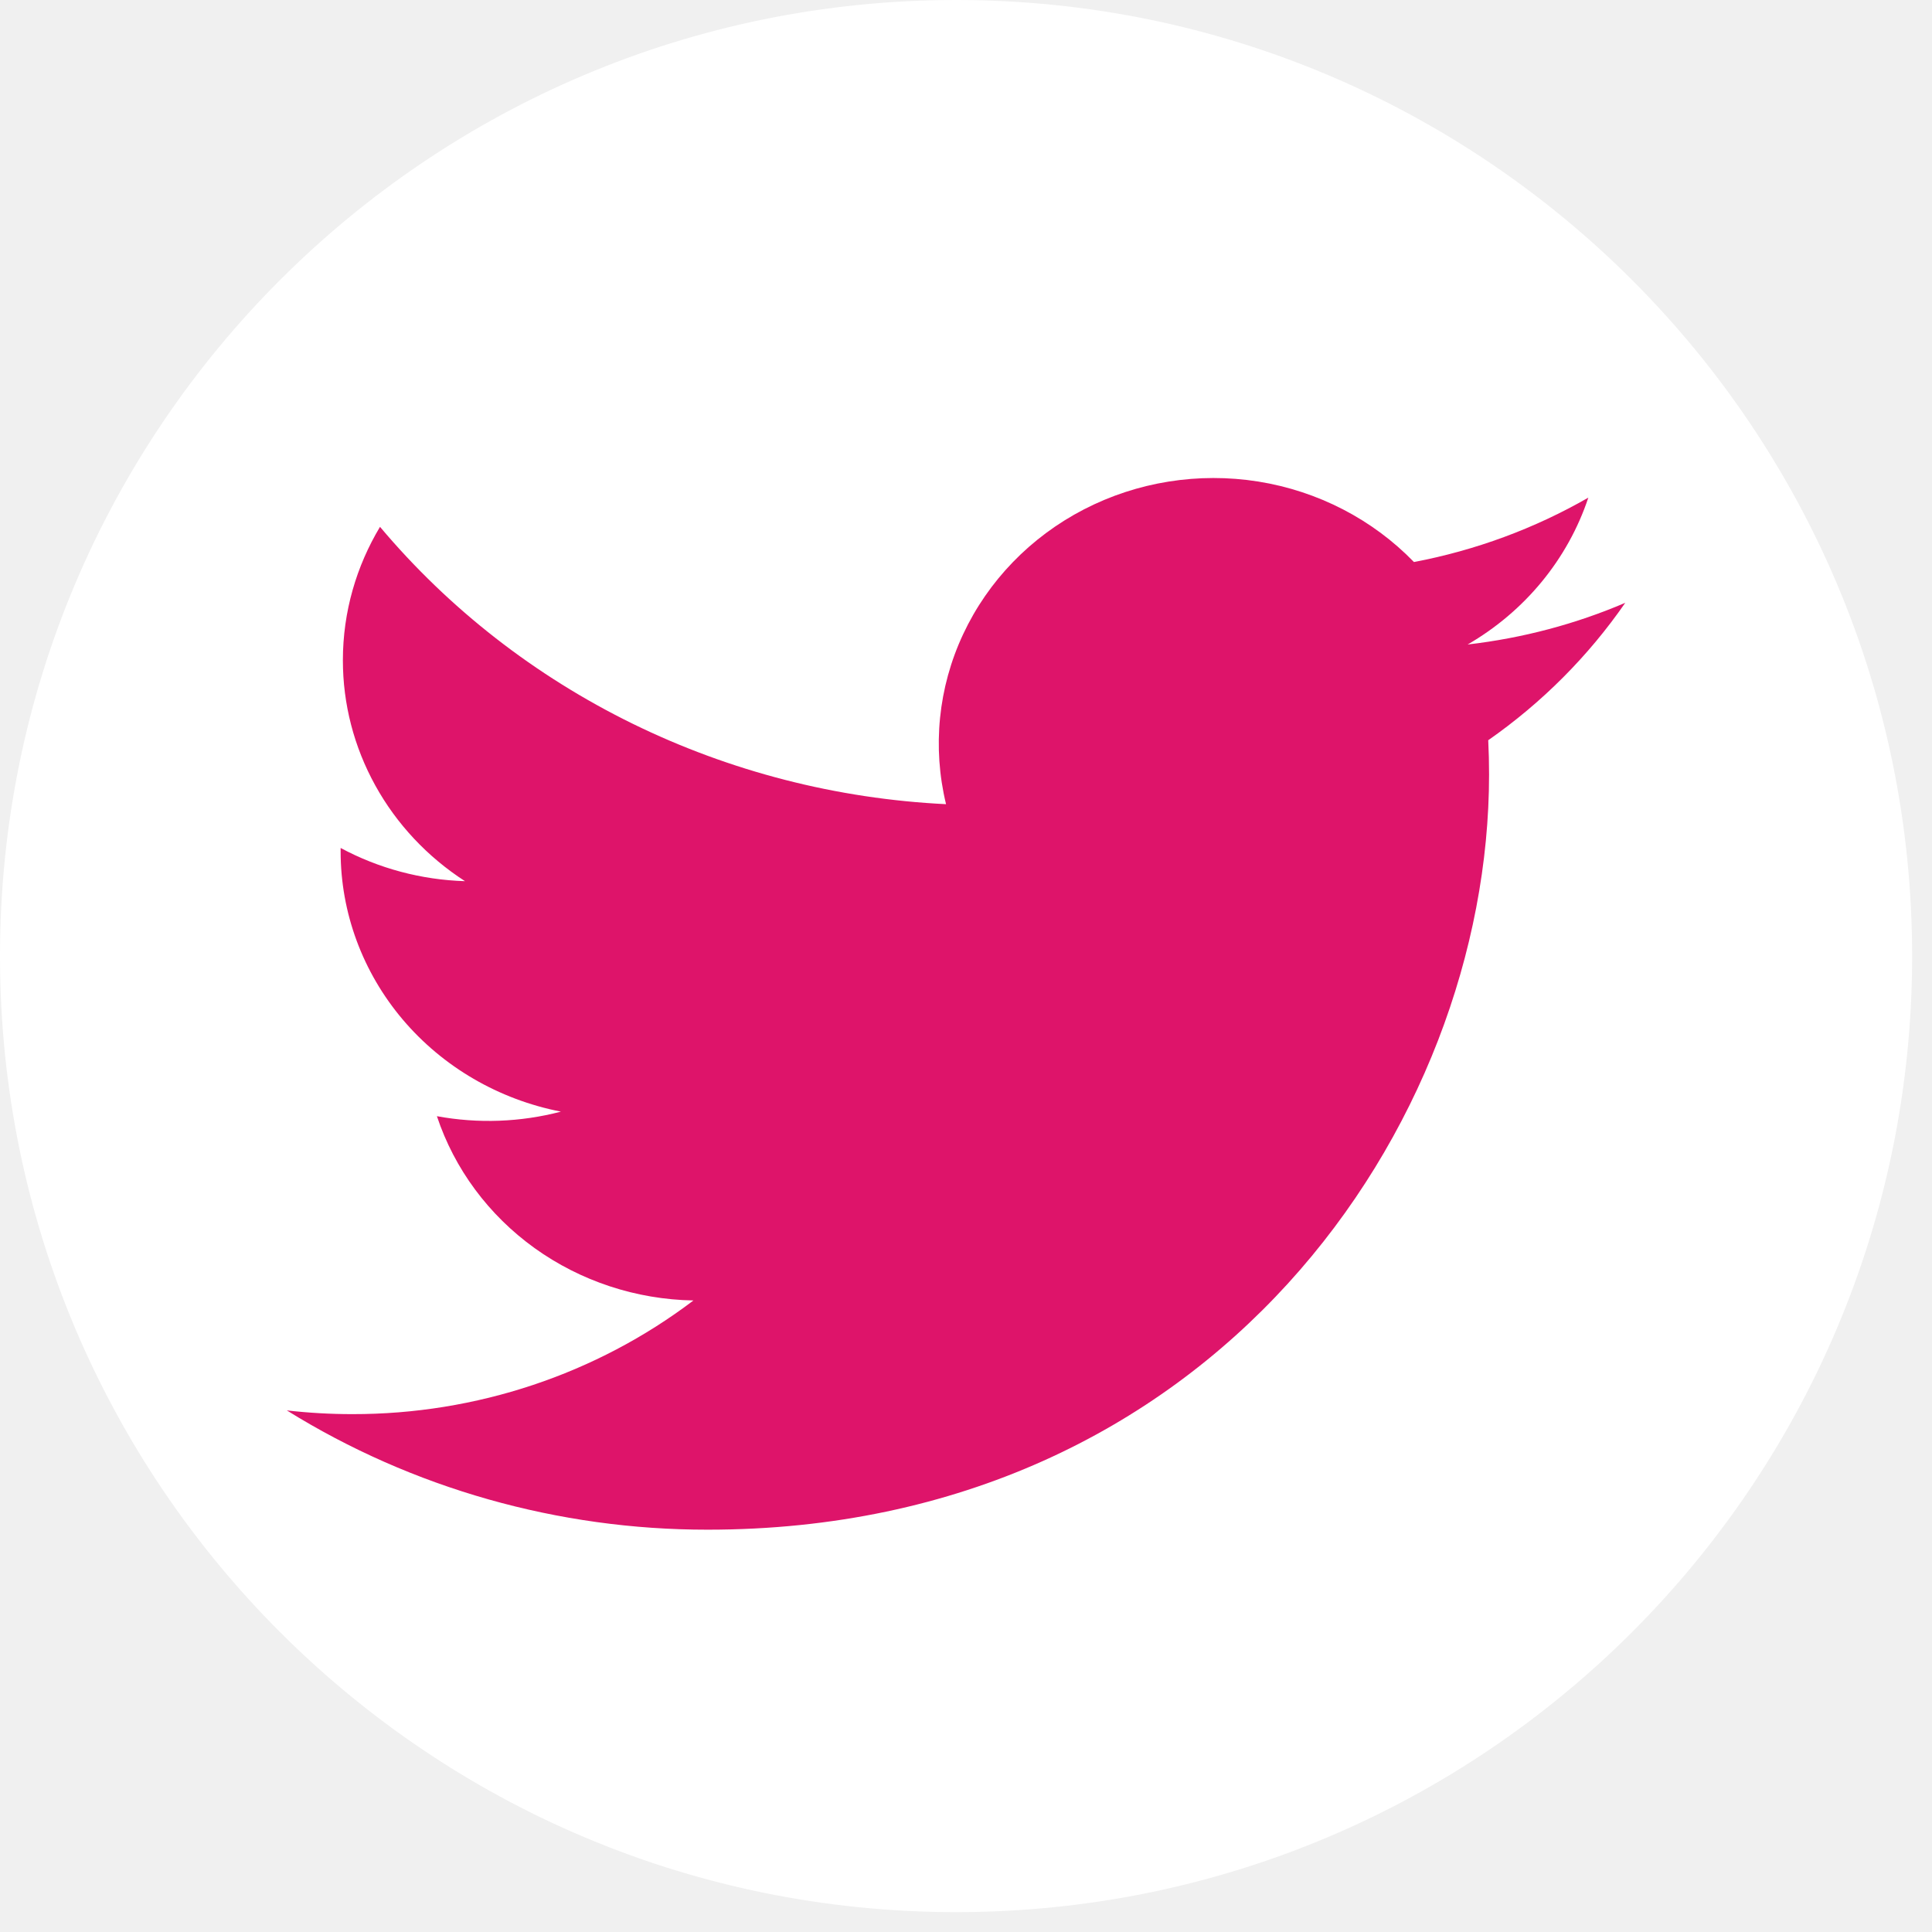
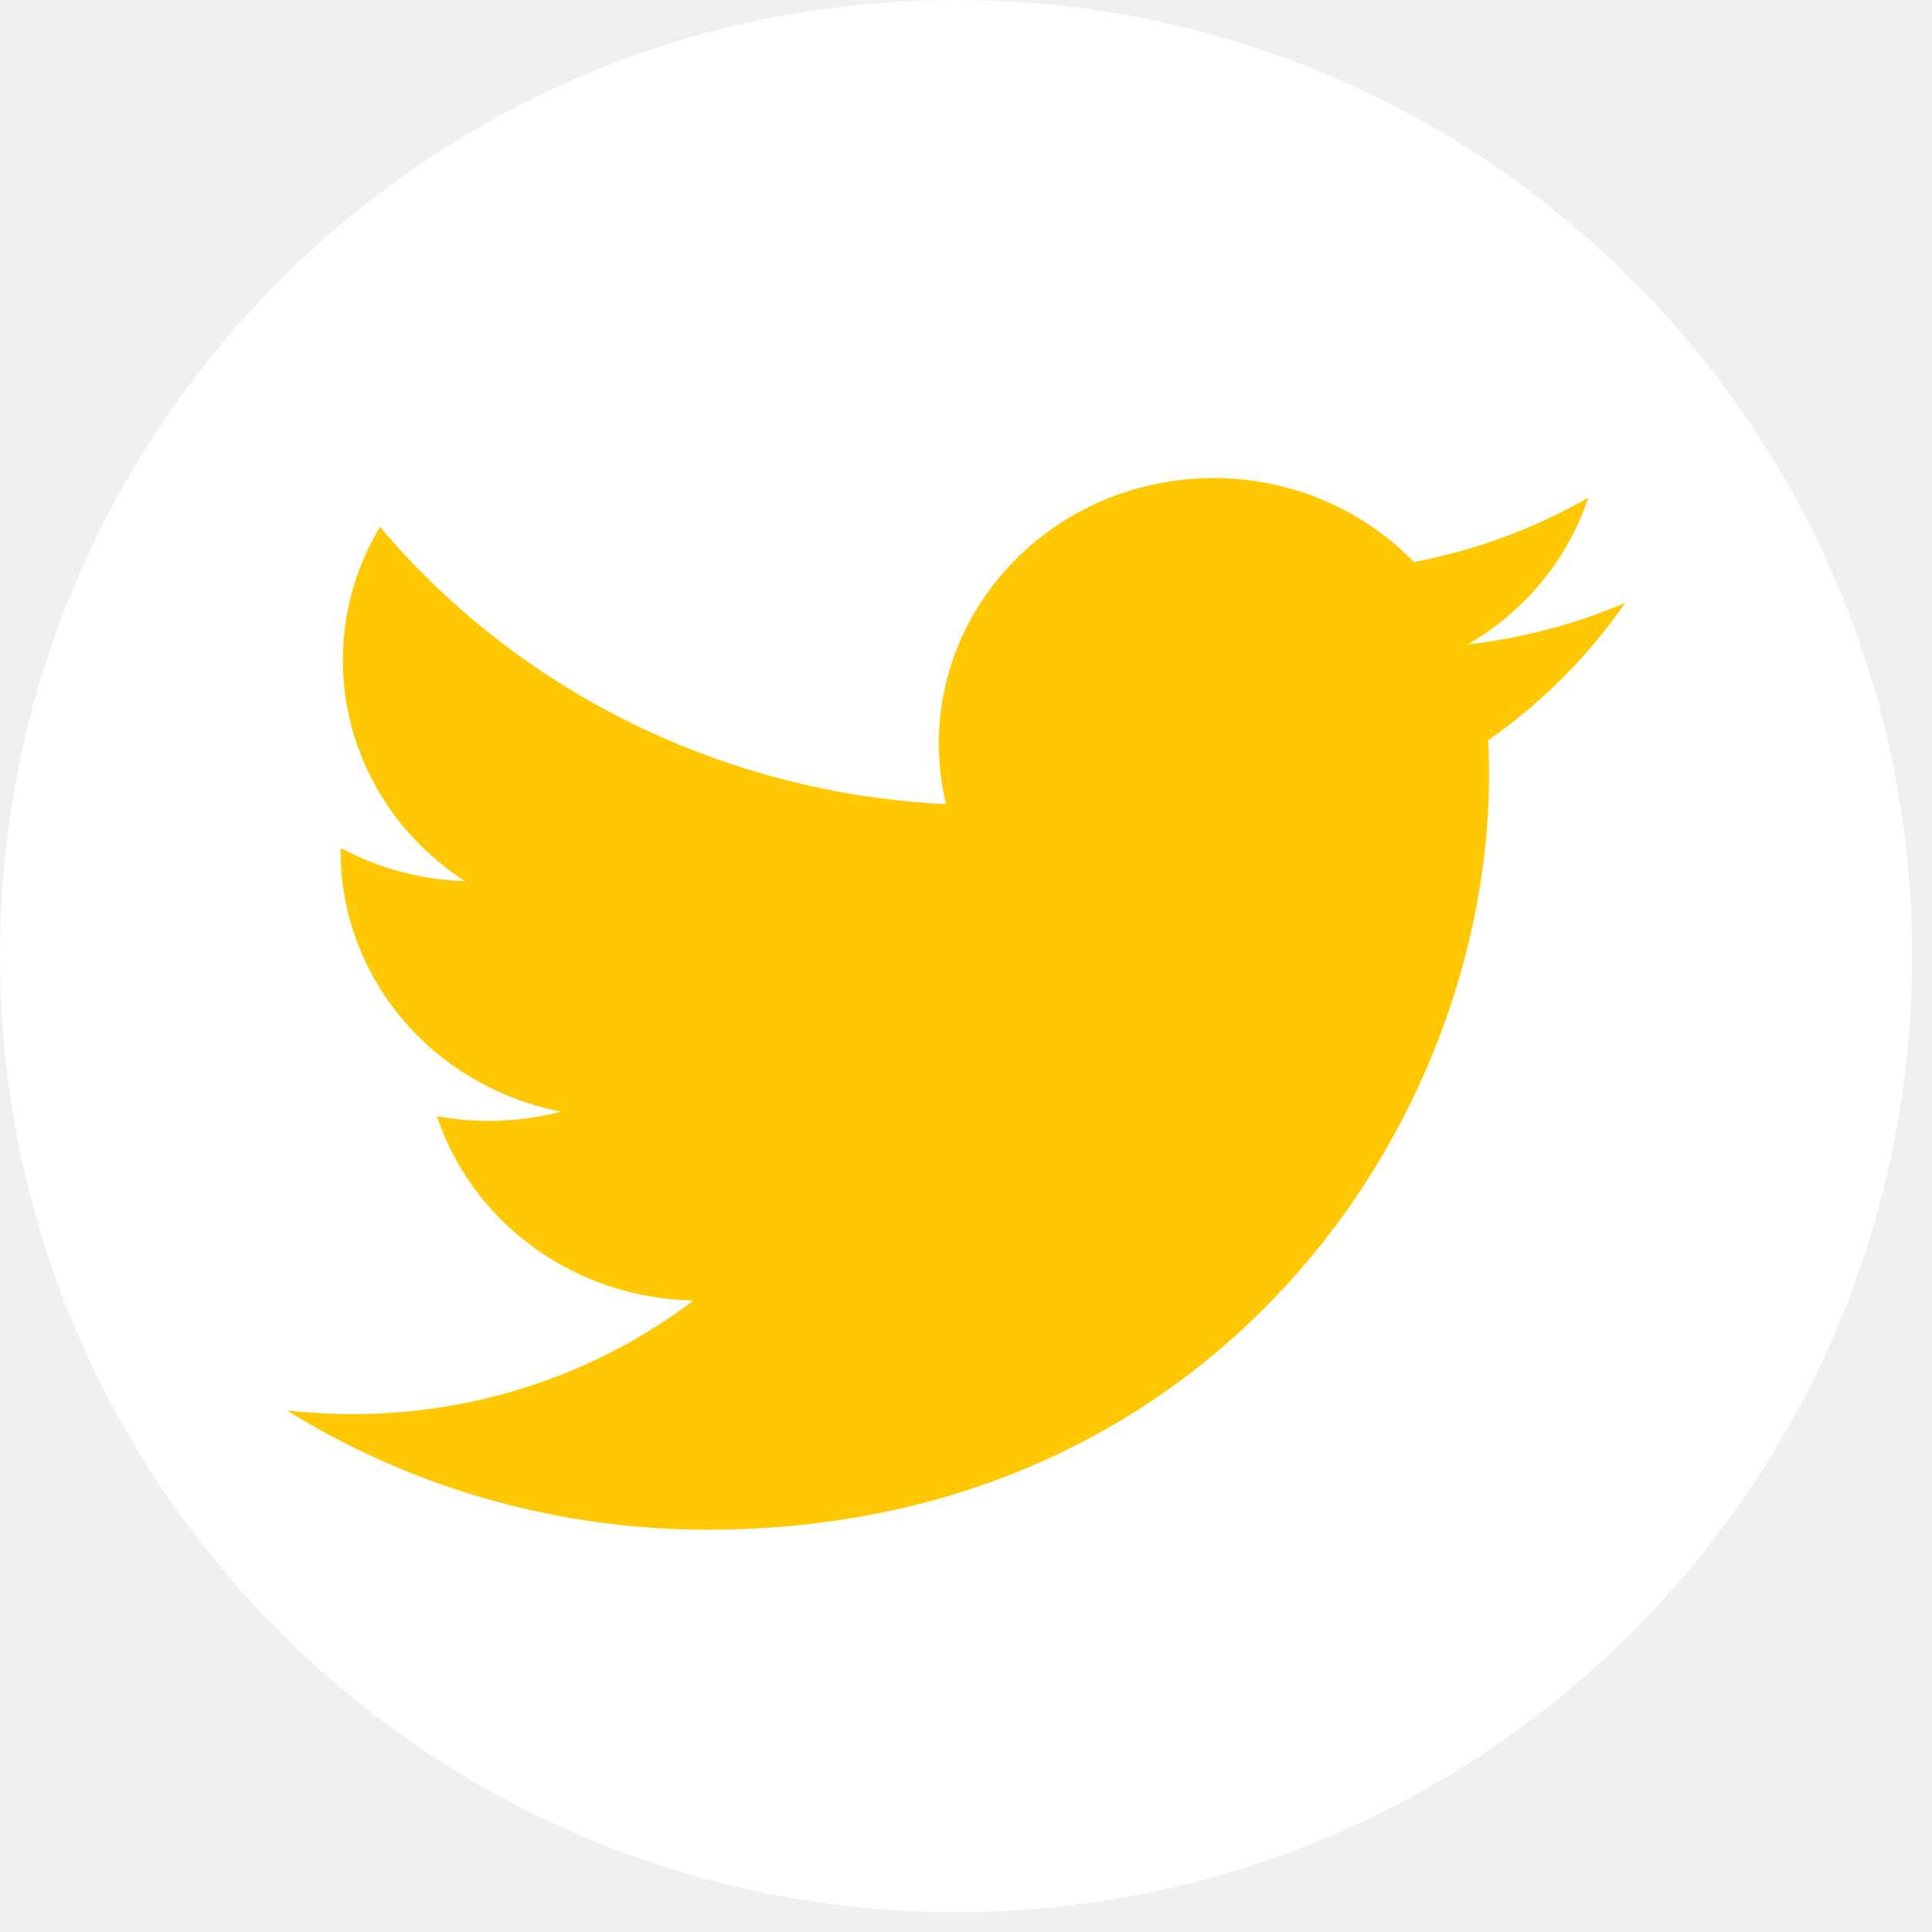
<svg xmlns="http://www.w3.org/2000/svg" width="42" height="42" viewBox="0 0 42 42" fill="none">
  <circle cx="20.784" cy="20.784" r="20.784" fill="white" />
-   <path d="M35.333 13.104C34.263 13.562 33.113 13.871 31.905 14.011C33.151 13.29 34.084 12.155 34.529 10.818C33.358 11.491 32.075 11.964 30.738 12.218C29.839 11.29 28.648 10.675 27.351 10.468C26.053 10.262 24.721 10.475 23.561 11.075C22.402 11.675 21.48 12.628 20.938 13.787C20.396 14.945 20.266 16.244 20.566 17.482C18.192 17.367 15.87 16.77 13.751 15.732C11.631 14.693 9.76 13.235 8.261 11.453C7.749 12.307 7.454 13.298 7.454 14.353C7.453 15.303 7.696 16.239 8.159 17.076C8.622 17.914 9.292 18.629 10.109 19.156C9.161 19.127 8.234 18.88 7.405 18.434V18.509C7.405 19.841 7.882 21.132 8.755 22.164C9.628 23.195 10.843 23.902 12.194 24.166C11.315 24.396 10.393 24.43 9.498 24.265C9.879 25.412 10.622 26.414 11.622 27.133C12.622 27.851 13.829 28.249 15.075 28.271C12.96 29.875 10.349 30.746 7.66 30.742C7.184 30.742 6.708 30.715 6.235 30.661C8.964 32.357 12.141 33.257 15.385 33.254C26.367 33.254 32.371 24.462 32.371 16.838C32.371 16.59 32.365 16.34 32.353 16.092C33.521 15.276 34.529 14.265 35.33 13.107L35.333 13.104Z" fill="#DE146A" />
+   <path d="M35.333 13.104C34.263 13.562 33.113 13.871 31.905 14.011C33.151 13.29 34.084 12.155 34.529 10.818C33.358 11.491 32.075 11.964 30.738 12.218C29.839 11.29 28.648 10.675 27.351 10.468C26.053 10.262 24.721 10.475 23.561 11.075C22.402 11.675 21.48 12.628 20.938 13.787C20.396 14.945 20.266 16.244 20.566 17.482C18.192 17.367 15.87 16.77 13.751 15.732C11.631 14.693 9.76 13.235 8.261 11.453C7.749 12.307 7.454 13.298 7.454 14.353C7.453 15.303 7.696 16.239 8.159 17.076C8.622 17.914 9.292 18.629 10.109 19.156C9.161 19.127 8.234 18.88 7.405 18.434V18.509C7.405 19.841 7.882 21.132 8.755 22.164C9.628 23.195 10.843 23.902 12.194 24.166C11.315 24.396 10.393 24.43 9.498 24.265C9.879 25.412 10.622 26.414 11.622 27.133C12.622 27.851 13.829 28.249 15.075 28.271C12.96 29.875 10.349 30.746 7.66 30.742C7.184 30.742 6.708 30.715 6.235 30.661C8.964 32.357 12.141 33.257 15.385 33.254C26.367 33.254 32.371 24.462 32.371 16.838C32.371 16.59 32.365 16.34 32.353 16.092C33.521 15.276 34.529 14.265 35.33 13.107L35.333 13.104Z" fill="#FFC800" />
</svg>
